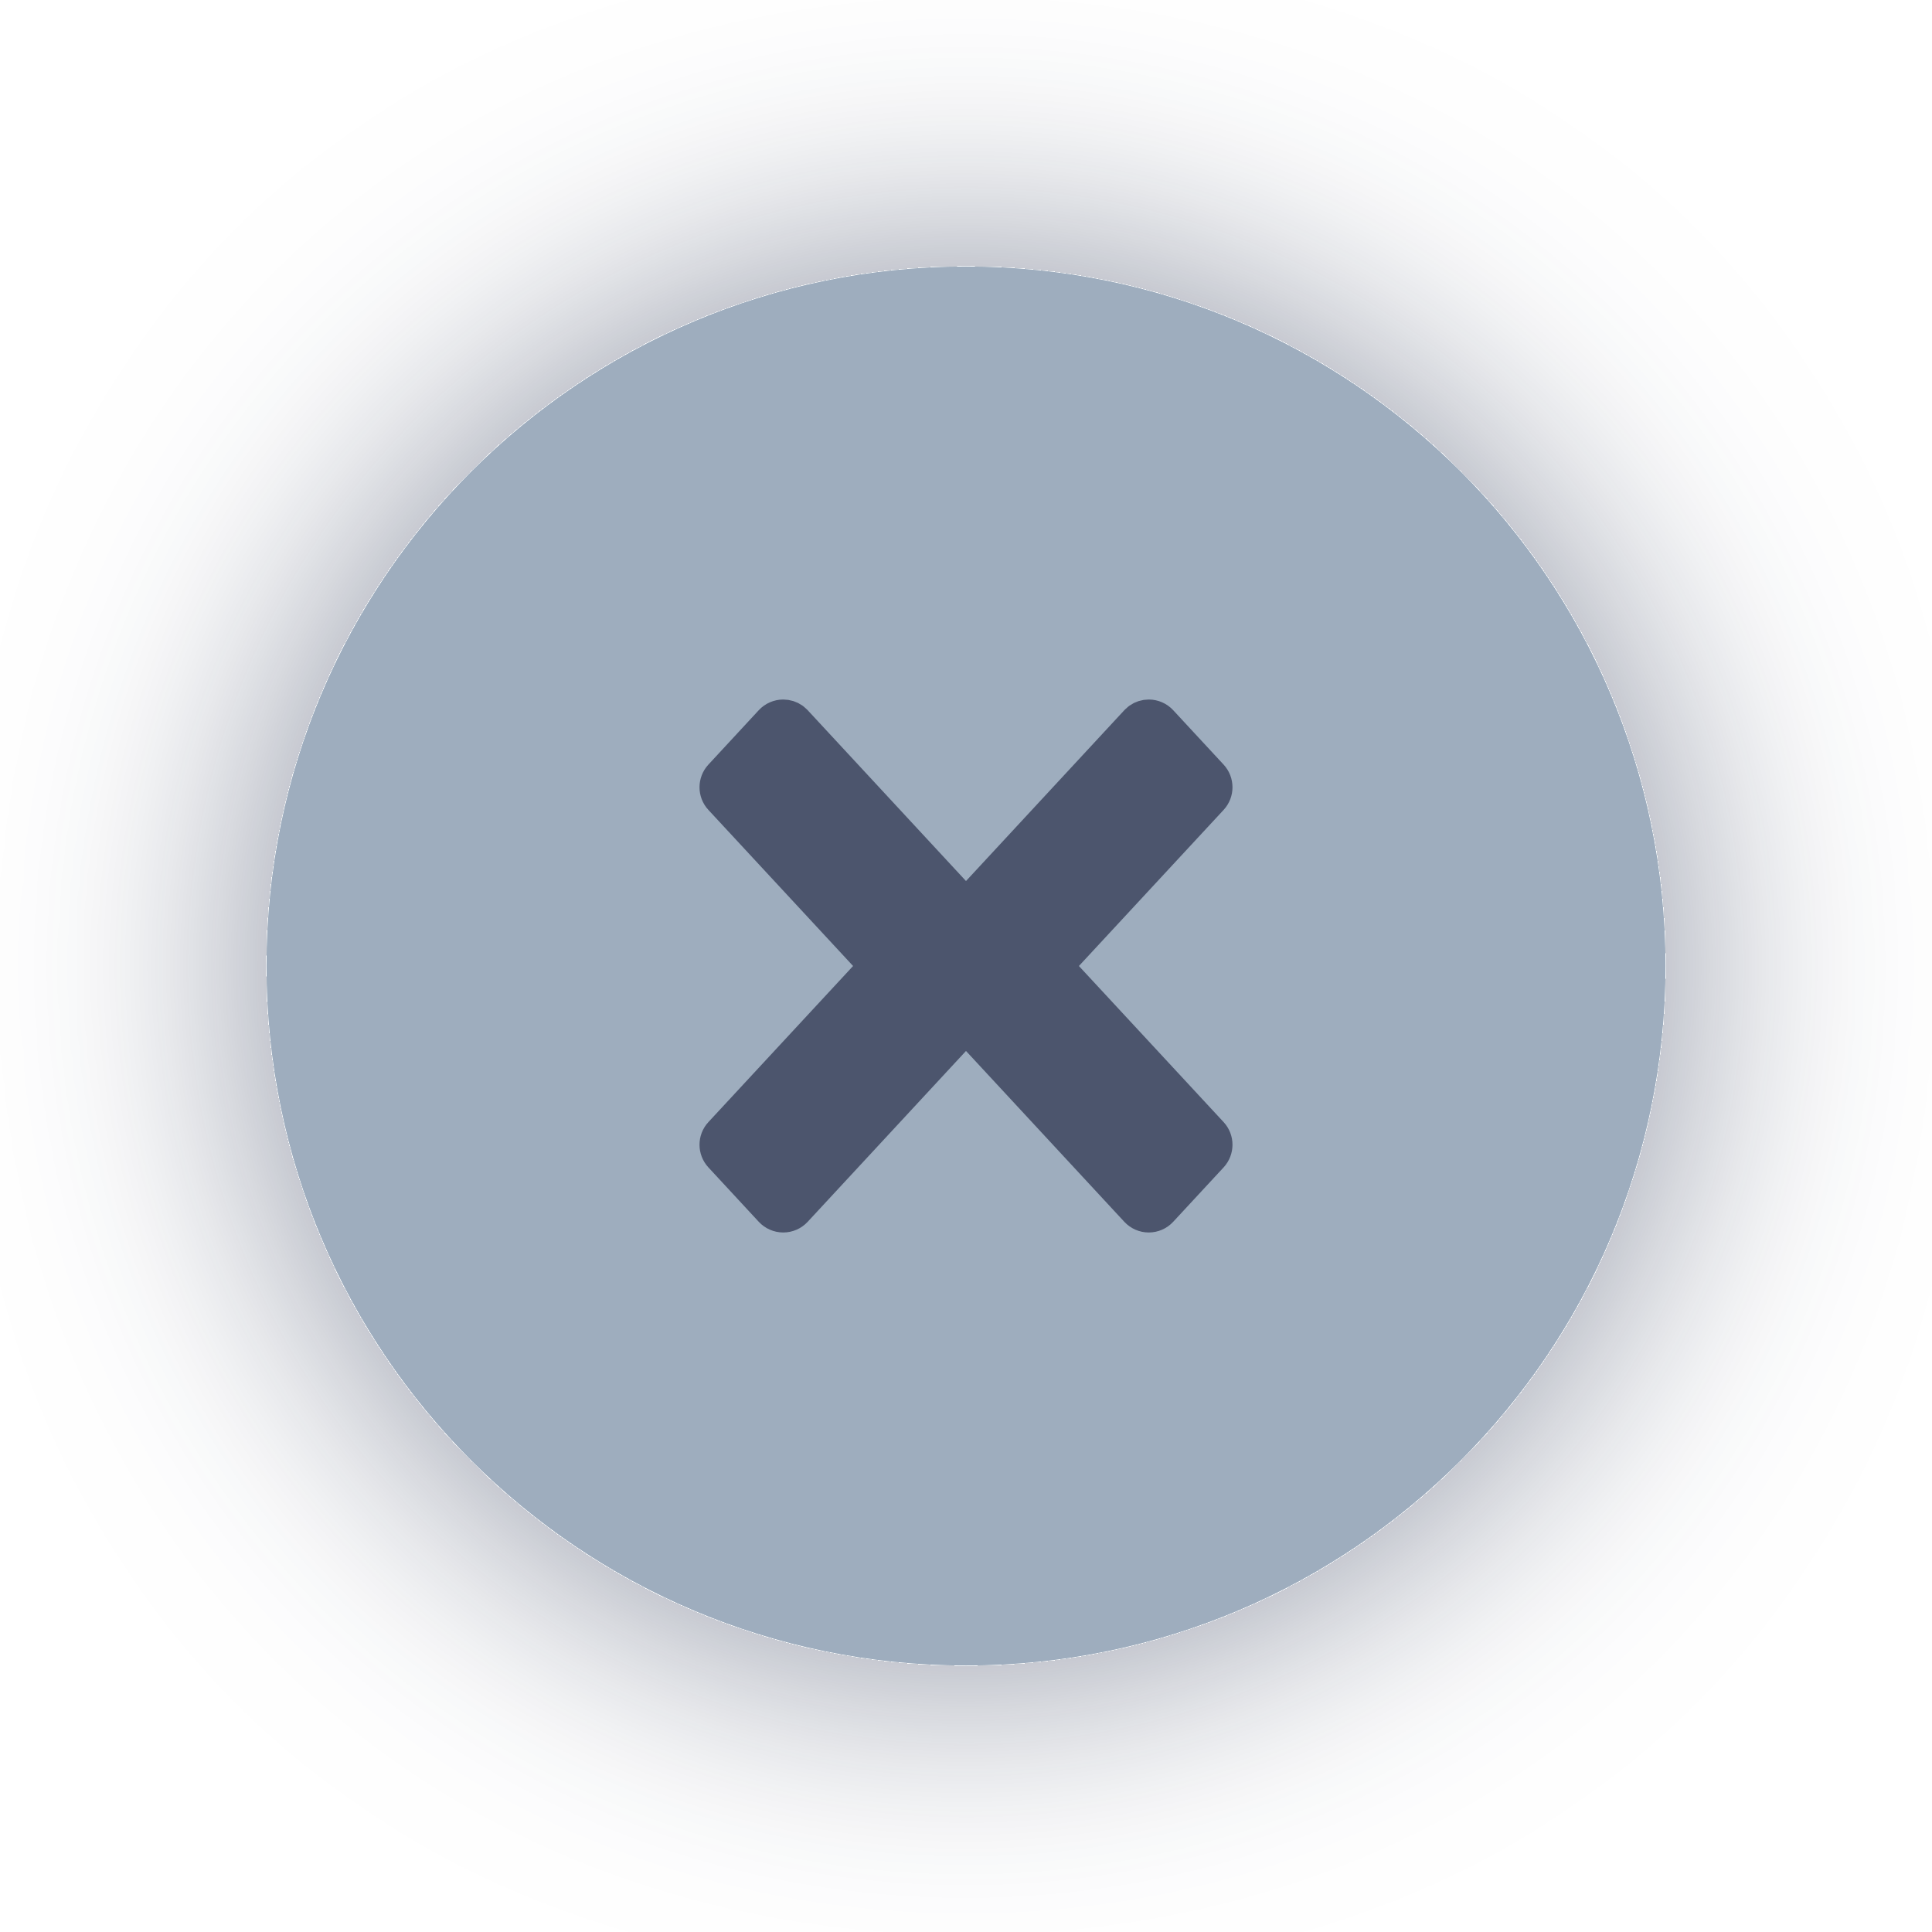
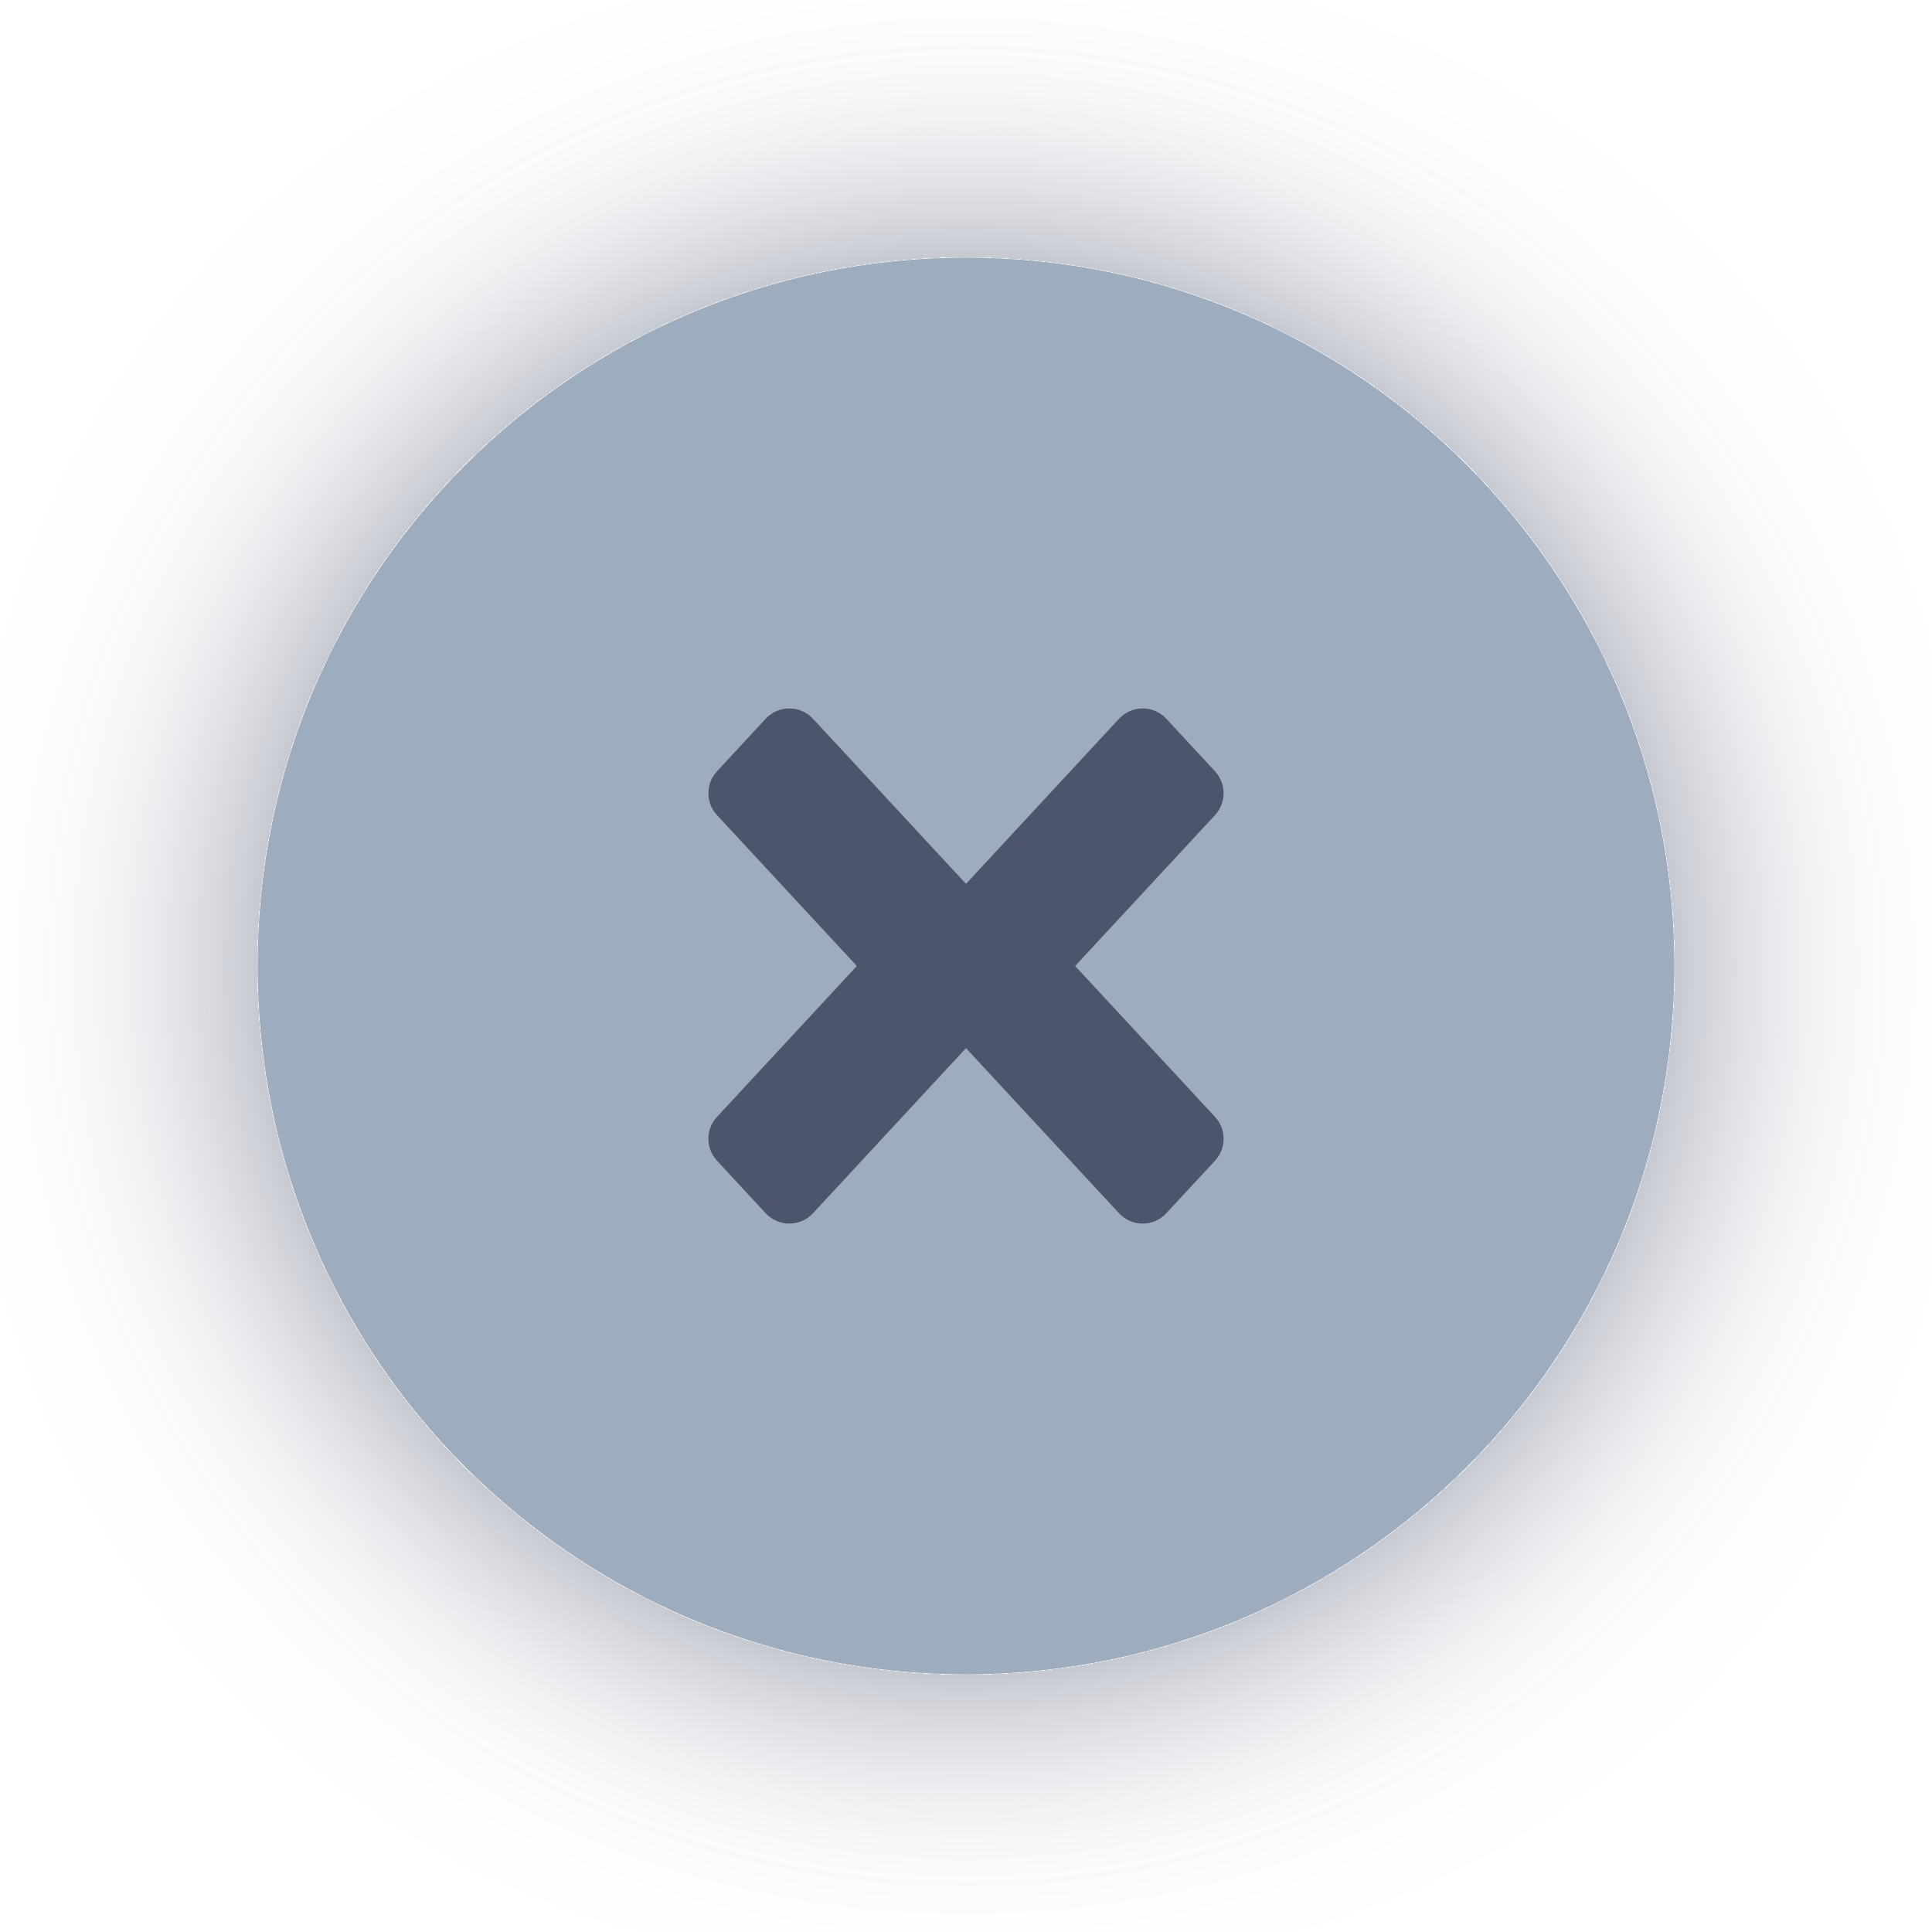
- <svg xmlns="http://www.w3.org/2000/svg" width="58" height="58" viewBox="0 0 58 58" fill="none">
+ <svg xmlns="http://www.w3.org/2000/svg" width="60" height="60" viewBox="0 0 60 60" fill="none">
  <g filter="url(#filter0_d_288_1811)">
-     <circle cx="29" cy="29" r="21" fill="#9EADBE" />
+     <circle cx="30" cy="30" r="22" fill="#9EADBE" />
  </g>
-   <path d="M23.514 21.5C23.375 21.5 23.241 21.558 23.146 21.66L21.633 23.294C21.456 23.486 21.455 23.782 21.633 23.974L26.292 29L21.633 34.026C21.455 34.218 21.456 34.514 21.633 34.706L23.146 36.34C23.241 36.442 23.375 36.5 23.514 36.5C23.653 36.5 23.785 36.442 23.88 36.34L30.367 29.34C30.545 29.148 30.545 28.852 30.367 28.66L23.88 21.66L23.803 21.592C23.719 21.532 23.618 21.5 23.514 21.5Z" fill="#4C556D" stroke="#4C556D" stroke-linejoin="round" />
-   <path d="M34.486 21.5C34.626 21.5 34.759 21.558 34.853 21.66L36.367 23.294C36.544 23.486 36.545 23.782 36.367 23.974L31.708 29L36.367 34.026C36.545 34.218 36.544 34.514 36.367 34.706L34.853 36.34C34.759 36.442 34.626 36.5 34.486 36.5C34.347 36.5 34.215 36.442 34.12 36.34L27.633 29.34C27.455 29.148 27.455 28.852 27.633 28.66L34.12 21.66L34.197 21.592C34.281 21.532 34.382 21.5 34.486 21.5Z" fill="#4C556D" stroke="#4C556D" stroke-linejoin="round" />
+   <path d="M24.514 22.5C24.375 22.5 24.241 22.558 24.146 22.66L22.633 24.294C22.456 24.486 22.455 24.782 22.633 24.974L27.292 30L22.633 35.026C22.455 35.218 22.456 35.514 22.633 35.706L24.146 37.34C24.241 37.442 24.375 37.5 24.514 37.5C24.653 37.5 24.785 37.442 24.88 37.34L31.367 30.34C31.545 30.148 31.545 29.852 31.367 29.66L24.88 22.66L24.803 22.592C24.719 22.532 24.618 22.5 24.514 22.5Z" fill="#4C556D" stroke="#4C556D" stroke-linejoin="round" />
+   <path d="M35.486 22.5C35.626 22.5 35.759 22.558 35.853 22.66L37.367 24.294C37.544 24.486 37.545 24.782 37.367 24.974L32.708 30L37.367 35.026C37.545 35.218 37.544 35.514 37.367 35.706L35.853 37.34C35.759 37.442 35.626 37.5 35.486 37.5C35.347 37.5 35.215 37.442 35.12 37.34L28.633 30.34C28.455 30.148 28.455 29.852 28.633 29.66L35.12 22.66L35.197 22.592C35.281 22.532 35.382 22.5 35.486 22.5Z" fill="#4C556D" stroke="#4C556D" stroke-linejoin="round" />
  <defs>
-     <filter id="filter0_d_288_1811" x="0" y="0" width="58" height="58" filterUnits="userSpaceOnUse" color-interpolation-filters="sRGB">
+     <filter id="filter0_d_288_1811" x="0" y="0" width="60" height="60" filterUnits="userSpaceOnUse" color-interpolation-filters="sRGB">
      <feFlood flood-opacity="0" result="BackgroundImageFix" />
      <feColorMatrix in="SourceAlpha" type="matrix" values="0 0 0 0 0 0 0 0 0 0 0 0 0 0 0 0 0 0 127 0" result="hardAlpha" />
      <feOffset />
      <feGaussianBlur stdDeviation="4" />
      <feComposite in2="hardAlpha" operator="out" />
      <feColorMatrix type="matrix" values="0 0 0 0 0.063 0 0 0 0 0.11 0 0 0 0 0.235 0 0 0 0.5 0" />
      <feBlend mode="normal" in2="BackgroundImageFix" result="effect1_dropShadow_288_1811" />
      <feBlend mode="normal" in="SourceGraphic" in2="effect1_dropShadow_288_1811" result="shape" />
    </filter>
  </defs>
</svg>
